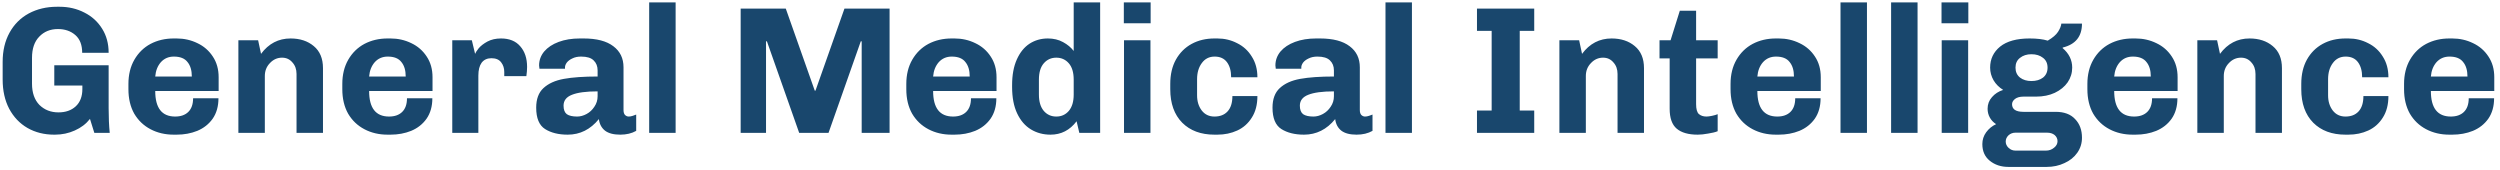
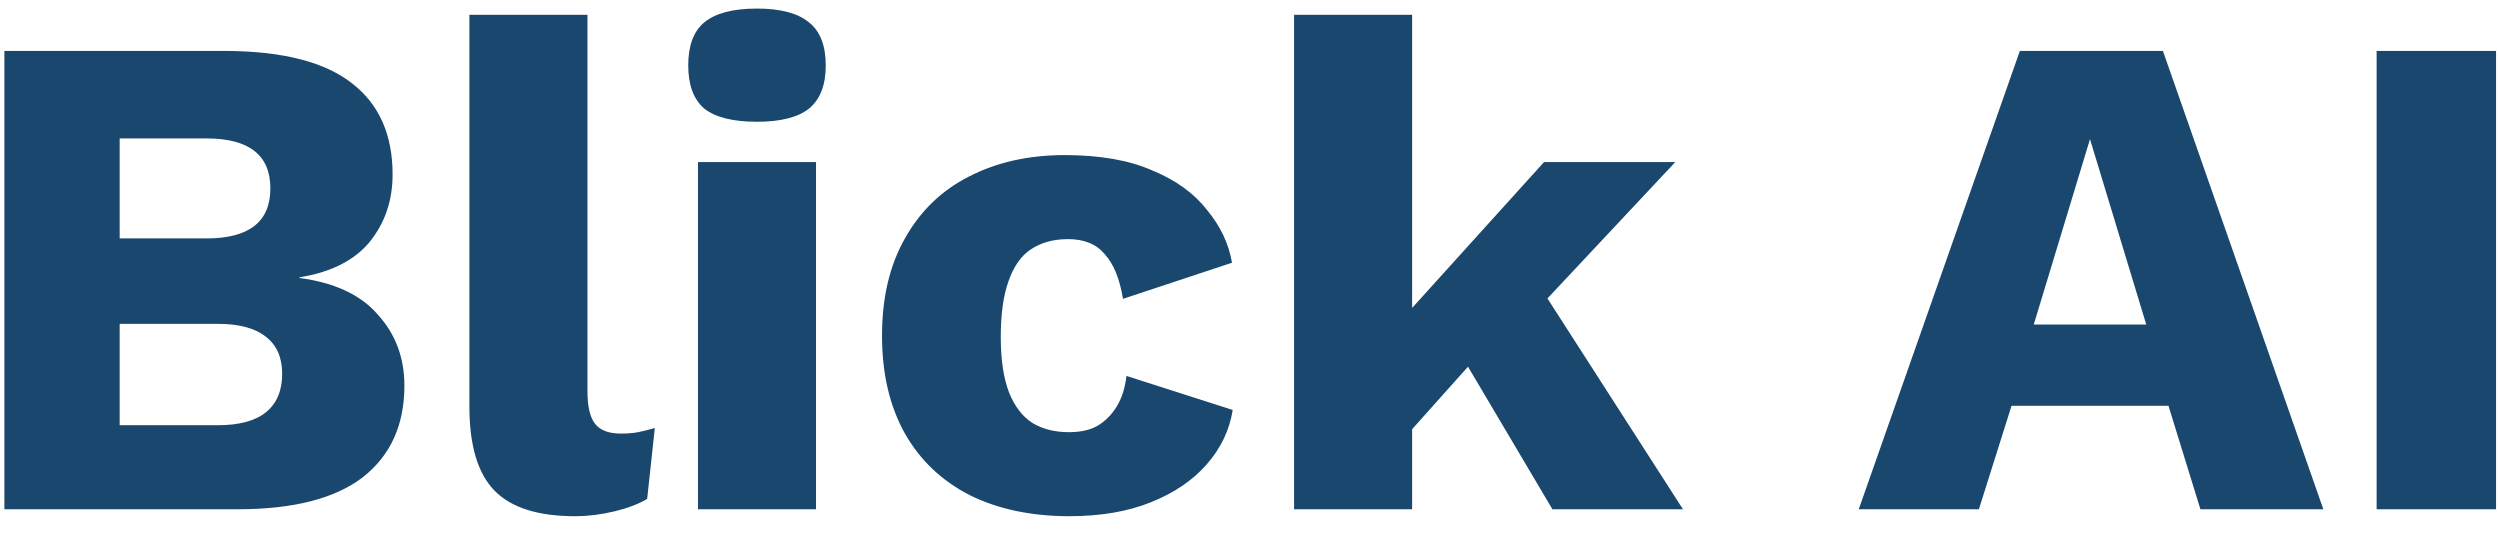
- <svg xmlns="http://www.w3.org/2000/svg" width="414" height="28" viewBox="0 0 414 28" fill="none">
-   <path d="M9.86 1.12C11.36 1.12 12.73 1.44 13.97 2.08C15.21 2.7 16.19 3.59 16.91 4.75C17.63 5.89 17.99 7.22 17.99 8.74H13.61C13.61 7.44 13.23 6.46 12.47 5.8C11.71 5.14 10.75 4.81 9.59 4.81C8.33 4.81 7.3 5.23 6.5 6.07C5.7 6.89 5.3 8.06 5.3 9.58V13.84C5.3 15.36 5.71 16.54 6.53 17.38C7.37 18.2 8.42 18.61 9.68 18.61C10.86 18.61 11.81 18.28 12.53 17.62C13.27 16.94 13.64 15.98 13.64 14.74V14.17H8.99V10.81H17.99V17.92C17.99 19.44 18.05 20.8 18.17 22H15.62L14.9 19.69C14.26 20.51 13.42 21.15 12.38 21.61C11.36 22.07 10.27 22.3 9.11 22.3H8.96C7.32 22.3 5.85 21.93 4.55 21.19C3.27 20.45 2.26 19.39 1.52 18.01C0.8 16.63 0.44 15.02 0.44 13.18V10.24C0.44 8.4 0.82 6.79 1.58 5.41C2.34 4.03 3.4 2.97 4.76 2.23C6.14 1.49 7.7 1.12 9.44 1.12H9.86ZM29.247 6.37C30.487 6.37 31.637 6.63 32.697 7.15C33.757 7.65 34.607 8.39 35.247 9.37C35.887 10.33 36.207 11.47 36.207 12.79V15.07H25.707C25.707 17.89 26.807 19.3 29.007 19.3C29.927 19.3 30.647 19.05 31.167 18.55C31.707 18.03 31.977 17.27 31.977 16.27H36.177C36.177 17.61 35.857 18.74 35.217 19.66C34.577 20.56 33.727 21.23 32.667 21.67C31.627 22.09 30.487 22.3 29.247 22.3H28.767C27.347 22.3 26.067 22 24.927 21.4C23.787 20.8 22.887 19.94 22.227 18.82C21.587 17.68 21.267 16.33 21.267 14.77V13.9C21.267 12.36 21.597 11.02 22.257 9.88C22.917 8.74 23.807 7.87 24.927 7.27C26.067 6.67 27.347 6.37 28.767 6.37H29.247ZM28.797 9.37C27.917 9.37 27.197 9.68 26.637 10.3C26.097 10.92 25.787 11.71 25.707 12.67H31.767C31.767 11.65 31.527 10.85 31.047 10.27C30.587 9.67 29.837 9.37 28.797 9.37ZM48.116 6.37C49.676 6.37 50.956 6.79 51.956 7.63C52.976 8.47 53.486 9.69 53.486 11.29V22H49.106V12.25C49.106 11.47 48.876 10.83 48.416 10.33C47.976 9.81 47.406 9.55 46.706 9.55C45.926 9.55 45.256 9.85 44.696 10.45C44.136 11.03 43.856 11.74 43.856 12.58V22H39.476V6.67H42.746L43.226 8.92C44.486 7.22 46.116 6.37 48.116 6.37ZM64.666 6.37C65.906 6.37 67.056 6.63 68.117 7.15C69.177 7.65 70.026 8.39 70.666 9.37C71.306 10.33 71.626 11.47 71.626 12.79V15.07H61.127C61.127 17.89 62.227 19.3 64.427 19.3C65.347 19.3 66.067 19.05 66.587 18.55C67.126 18.03 67.397 17.27 67.397 16.27H71.597C71.597 17.61 71.276 18.74 70.636 19.66C69.996 20.56 69.147 21.23 68.087 21.67C67.046 22.09 65.906 22.3 64.666 22.3H64.186C62.767 22.3 61.486 22 60.346 21.4C59.206 20.8 58.306 19.94 57.647 18.82C57.007 17.68 56.687 16.33 56.687 14.77V13.9C56.687 12.36 57.017 11.02 57.676 9.88C58.337 8.74 59.227 7.87 60.346 7.27C61.486 6.67 62.767 6.37 64.186 6.37H64.666ZM64.216 9.37C63.337 9.37 62.617 9.68 62.056 10.3C61.517 10.92 61.206 11.71 61.127 12.67H67.186C67.186 11.65 66.947 10.85 66.466 10.27C66.007 9.67 65.257 9.37 64.216 9.37ZM82.966 6.37C84.346 6.37 85.406 6.8 86.146 7.66C86.906 8.52 87.286 9.66 87.286 11.08C87.286 11.54 87.246 12.05 87.166 12.61H83.506V11.92C83.506 11.3 83.336 10.77 82.996 10.33C82.656 9.87 82.116 9.64 81.376 9.64C80.676 9.64 80.136 9.89 79.756 10.39C79.396 10.89 79.216 11.6 79.216 12.52V22H74.896V6.67H78.136L78.676 8.92C78.756 8.7 78.956 8.39 79.276 7.99C79.616 7.59 80.096 7.22 80.716 6.88C81.356 6.54 82.106 6.37 82.966 6.37ZM96.654 6.37C98.814 6.37 100.454 6.8 101.574 7.66C102.694 8.5 103.254 9.66 103.254 11.14V18.22C103.254 18.58 103.334 18.85 103.494 19.03C103.674 19.21 103.884 19.3 104.124 19.3C104.324 19.3 104.544 19.26 104.784 19.18C105.024 19.1 105.214 19.03 105.354 18.97V21.67C104.614 22.09 103.734 22.3 102.714 22.3C101.614 22.3 100.774 22.08 100.194 21.64C99.614 21.18 99.274 20.54 99.174 19.72C97.774 21.44 96.054 22.3 94.014 22.3C92.494 22.3 91.244 21.99 90.264 21.37C89.284 20.75 88.794 19.57 88.794 17.83C88.794 16.41 89.194 15.33 89.994 14.59C90.814 13.83 91.944 13.32 93.384 13.06C94.824 12.8 96.684 12.67 98.964 12.67V11.65C98.964 10.97 98.744 10.42 98.304 10C97.884 9.58 97.194 9.37 96.234 9.37C95.674 9.37 95.194 9.47 94.794 9.67C94.394 9.85 94.084 10.08 93.864 10.36C93.664 10.64 93.564 10.9 93.564 11.14V11.38H89.334C89.294 11.14 89.274 10.96 89.274 10.84C89.274 9.98 89.554 9.21 90.114 8.53C90.694 7.85 91.494 7.32 92.514 6.94C93.534 6.56 94.704 6.37 96.024 6.37H96.654ZM98.964 15.13C97.064 15.13 95.644 15.32 94.704 15.7C93.784 16.06 93.324 16.66 93.324 17.5C93.324 18.16 93.504 18.63 93.864 18.91C94.244 19.17 94.814 19.3 95.574 19.3C96.094 19.3 96.614 19.16 97.134 18.88C97.654 18.6 98.084 18.2 98.424 17.68C98.784 17.16 98.964 16.58 98.964 15.94V15.13ZM111.883 0.4V22H107.503V0.4H111.883ZM134.924 15.01H135.044L139.844 1.42H147.314V22H142.694V6.85H142.544L137.204 22H132.344L127.004 6.85H126.854V22H122.654V1.42H130.124L134.924 15.01ZM158.065 6.37C159.305 6.37 160.455 6.63 161.515 7.15C162.575 7.65 163.425 8.39 164.065 9.37C164.705 10.33 165.025 11.47 165.025 12.79V15.07H154.525C154.525 17.89 155.625 19.3 157.825 19.3C158.745 19.3 159.465 19.05 159.985 18.55C160.525 18.03 160.795 17.27 160.795 16.27H164.995C164.995 17.61 164.675 18.74 164.035 19.66C163.395 20.56 162.545 21.23 161.485 21.67C160.445 22.09 159.305 22.3 158.065 22.3H157.585C156.165 22.3 154.885 22 153.745 21.4C152.605 20.8 151.705 19.94 151.045 18.82C150.405 17.68 150.085 16.33 150.085 14.77V13.9C150.085 12.36 150.415 11.02 151.075 9.88C151.735 8.74 152.625 7.87 153.745 7.27C154.885 6.67 156.165 6.37 157.585 6.37H158.065ZM157.615 9.37C156.735 9.37 156.015 9.68 155.455 10.3C154.915 10.92 154.605 11.71 154.525 12.67H160.585C160.585 11.65 160.345 10.85 159.865 10.27C159.405 9.67 158.655 9.37 157.615 9.37ZM173.514 6.37C174.474 6.37 175.314 6.57 176.034 6.97C176.774 7.37 177.364 7.86 177.804 8.44V0.4H182.184V22H178.734L178.284 20.08C177.164 21.56 175.724 22.3 173.964 22.3C172.764 22.3 171.684 22.01 170.724 21.43C169.764 20.85 169.004 19.97 168.444 18.79C167.884 17.61 167.604 16.15 167.604 14.41V14.08C167.604 12.42 167.864 11.01 168.384 9.85C168.904 8.69 169.604 7.82 170.484 7.24C171.384 6.66 172.394 6.37 173.514 6.37ZM174.924 9.55C174.084 9.55 173.394 9.86 172.854 10.48C172.314 11.1 172.044 12 172.044 13.18V15.67C172.044 16.83 172.314 17.73 172.854 18.37C173.394 18.99 174.084 19.3 174.924 19.3C175.764 19.3 176.454 18.99 176.994 18.37C177.534 17.73 177.804 16.83 177.804 15.67V13.18C177.804 12 177.534 11.1 176.994 10.48C176.454 9.86 175.764 9.55 174.924 9.55ZM190.546 3.85H186.106V0.4H190.546V3.85ZM190.516 6.67V22H186.136V6.67H190.516ZM201.596 6.37C202.776 6.37 203.866 6.63 204.866 7.15C205.886 7.65 206.696 8.39 207.296 9.37C207.916 10.33 208.226 11.47 208.226 12.79H203.876C203.876 11.75 203.646 10.92 203.186 10.3C202.726 9.68 202.046 9.37 201.146 9.37C200.246 9.37 199.536 9.73 199.016 10.45C198.496 11.15 198.236 12.04 198.236 13.12V15.79C198.236 16.79 198.496 17.63 199.016 18.31C199.536 18.97 200.236 19.3 201.116 19.3C202.036 19.3 202.756 19.02 203.276 18.46C203.816 17.88 204.086 17.03 204.086 15.91H208.226C208.226 17.33 207.916 18.52 207.296 19.48C206.696 20.44 205.896 21.15 204.896 21.61C203.896 22.07 202.796 22.3 201.596 22.3H201.116C198.876 22.3 197.096 21.64 195.776 20.32C194.456 18.98 193.796 17.13 193.796 14.77V13.9C193.796 12.34 194.106 11 194.726 9.88C195.366 8.74 196.236 7.87 197.336 7.27C198.436 6.67 199.696 6.37 201.116 6.37H201.596ZM218.587 6.37C220.747 6.37 222.387 6.8 223.507 7.66C224.627 8.5 225.187 9.66 225.187 11.14V18.22C225.187 18.58 225.267 18.85 225.427 19.03C225.607 19.21 225.817 19.3 226.057 19.3C226.257 19.3 226.477 19.26 226.717 19.18C226.957 19.1 227.147 19.03 227.287 18.97V21.67C226.547 22.09 225.667 22.3 224.647 22.3C223.547 22.3 222.707 22.08 222.127 21.64C221.547 21.18 221.207 20.54 221.107 19.72C219.707 21.44 217.987 22.3 215.947 22.3C214.427 22.3 213.177 21.99 212.197 21.37C211.217 20.75 210.727 19.57 210.727 17.83C210.727 16.41 211.127 15.33 211.927 14.59C212.747 13.83 213.877 13.32 215.317 13.06C216.757 12.8 218.617 12.67 220.897 12.67V11.65C220.897 10.97 220.677 10.42 220.237 10C219.817 9.58 219.127 9.37 218.167 9.37C217.607 9.37 217.127 9.47 216.727 9.67C216.327 9.85 216.017 10.08 215.797 10.36C215.597 10.64 215.497 10.9 215.497 11.14V11.38H211.267C211.227 11.14 211.207 10.96 211.207 10.84C211.207 9.98 211.487 9.21 212.047 8.53C212.627 7.85 213.427 7.32 214.447 6.94C215.467 6.56 216.637 6.37 217.957 6.37H218.587ZM220.897 15.13C218.997 15.13 217.577 15.32 216.637 15.7C215.717 16.06 215.257 16.66 215.257 17.5C215.257 18.16 215.437 18.63 215.797 18.91C216.177 19.17 216.747 19.3 217.507 19.3C218.027 19.3 218.547 19.16 219.067 18.88C219.587 18.6 220.017 18.2 220.357 17.68C220.717 17.16 220.897 16.58 220.897 15.94V15.13ZM233.817 0.4V22H229.437V0.4H233.817ZM254.068 5.11H251.668V18.31H254.068V22H244.588V18.31H247.018V5.11H244.588V1.42H254.068V5.11ZM266.876 6.37C268.436 6.37 269.716 6.79 270.716 7.63C271.736 8.47 272.246 9.69 272.246 11.29V22H267.866V12.25C267.866 11.47 267.636 10.83 267.176 10.33C266.736 9.81 266.166 9.55 265.466 9.55C264.686 9.55 264.016 9.85 263.456 10.45C262.896 11.03 262.616 11.74 262.616 12.58V22H258.236V6.67H261.506L261.986 8.92C263.246 7.22 264.876 6.37 266.876 6.37ZM280.876 1.78V6.67H284.446V9.67H280.876V17.26C280.876 18.06 281.026 18.6 281.326 18.88C281.646 19.16 282.066 19.3 282.586 19.3C282.826 19.3 283.136 19.26 283.516 19.18C283.896 19.1 284.206 19.01 284.446 18.91V21.73C284.046 21.89 283.516 22.02 282.856 22.12C282.216 22.24 281.646 22.3 281.146 22.3C279.606 22.3 278.446 21.97 277.666 21.31C276.886 20.65 276.496 19.55 276.496 18.01V9.67H274.816V6.67H276.646L278.176 1.78H280.876ZM294.559 6.37C295.799 6.37 296.949 6.63 298.009 7.15C299.069 7.65 299.919 8.39 300.559 9.37C301.199 10.33 301.519 11.47 301.519 12.79V15.07H291.019C291.019 17.89 292.119 19.3 294.319 19.3C295.239 19.3 295.959 19.05 296.479 18.55C297.019 18.03 297.289 17.27 297.289 16.27H301.489C301.489 17.61 301.169 18.74 300.529 19.66C299.889 20.56 299.039 21.23 297.979 21.67C296.939 22.09 295.799 22.3 294.559 22.3H294.079C292.659 22.3 291.379 22 290.239 21.4C289.099 20.8 288.199 19.94 287.539 18.82C286.899 17.68 286.579 16.33 286.579 14.77V13.9C286.579 12.36 286.909 11.02 287.569 9.88C288.229 8.74 289.119 7.87 290.239 7.27C291.379 6.67 292.659 6.37 294.079 6.37H294.559ZM294.109 9.37C293.229 9.37 292.509 9.68 291.949 10.3C291.409 10.92 291.099 11.71 291.019 12.67H297.079C297.079 11.65 296.839 10.85 296.359 10.27C295.899 9.67 295.149 9.37 294.109 9.37ZM309.169 0.4V22H304.789V0.4H309.169ZM317.548 0.4V22H313.167V0.4H317.548ZM325.956 3.85H321.516V0.4H325.956V3.85ZM325.926 6.67V22H321.546V6.67H325.926ZM336.106 6.37C337.326 6.37 338.326 6.49 339.106 6.73C339.926 6.25 340.496 5.76 340.816 5.26C341.136 4.76 341.316 4.31 341.356 3.91H344.776C344.776 6.03 343.716 7.35 341.596 7.87L341.566 7.96C342.626 8.86 343.156 9.94 343.156 11.2C343.156 12.08 342.906 12.89 342.406 13.63C341.906 14.35 341.196 14.93 340.276 15.37C339.376 15.79 338.336 16 337.156 16H335.086C334.486 16 334.016 16.13 333.676 16.39C333.356 16.65 333.196 16.94 333.196 17.26C333.196 17.66 333.346 17.97 333.646 18.19C333.966 18.41 334.446 18.52 335.086 18.52H340.426C341.826 18.52 342.896 18.92 343.636 19.72C344.396 20.5 344.776 21.53 344.776 22.81C344.776 23.73 344.516 24.56 343.996 25.3C343.476 26.04 342.766 26.61 341.866 27.01C340.986 27.43 340.006 27.64 338.926 27.64H332.596C331.376 27.64 330.346 27.3 329.506 26.62C328.686 25.96 328.276 25.04 328.276 23.86C328.276 23.14 328.486 22.49 328.906 21.91C329.346 21.31 329.896 20.86 330.556 20.56C330.096 20.26 329.746 19.89 329.506 19.45C329.266 19.01 329.146 18.53 329.146 18.01C329.146 17.27 329.386 16.63 329.866 16.09C330.346 15.53 330.966 15.13 331.726 14.89C331.046 14.47 330.516 13.94 330.136 13.3C329.756 12.64 329.566 11.94 329.566 11.2C329.566 9.78 330.116 8.62 331.216 7.72C332.336 6.82 333.966 6.37 336.106 6.37ZM336.406 8.98C335.646 8.98 335.016 9.18 334.516 9.58C334.016 9.96 333.766 10.5 333.766 11.2C333.766 11.9 334.016 12.45 334.516 12.85C335.016 13.23 335.646 13.42 336.406 13.42C337.186 13.42 337.826 13.23 338.326 12.85C338.826 12.45 339.076 11.9 339.076 11.2C339.076 10.5 338.826 9.96 338.326 9.58C337.826 9.18 337.186 8.98 336.406 8.98ZM333.766 21.97C333.326 21.97 332.946 22.11 332.626 22.39C332.306 22.69 332.146 23.04 332.146 23.44C332.146 23.84 332.306 24.19 332.626 24.49C332.946 24.79 333.326 24.94 333.766 24.94H338.806C339.326 24.94 339.776 24.78 340.156 24.46C340.536 24.16 340.726 23.8 340.726 23.38C340.726 22.98 340.566 22.64 340.246 22.36C339.926 22.1 339.506 21.97 338.986 21.97H333.766ZM353.651 6.37C354.891 6.37 356.041 6.63 357.101 7.15C358.161 7.65 359.011 8.39 359.651 9.37C360.291 10.33 360.611 11.47 360.611 12.79V15.07H350.111C350.111 17.89 351.211 19.3 353.411 19.3C354.331 19.3 355.051 19.05 355.571 18.55C356.111 18.03 356.381 17.27 356.381 16.27H360.581C360.581 17.61 360.261 18.74 359.621 19.66C358.981 20.56 358.131 21.23 357.071 21.67C356.031 22.09 354.891 22.3 353.651 22.3H353.171C351.751 22.3 350.471 22 349.331 21.4C348.191 20.8 347.291 19.94 346.631 18.82C345.991 17.68 345.671 16.33 345.671 14.77V13.9C345.671 12.36 346.001 11.02 346.661 9.88C347.321 8.74 348.211 7.87 349.331 7.27C350.471 6.67 351.751 6.37 353.171 6.37H353.651ZM353.201 9.37C352.321 9.37 351.601 9.68 351.041 10.3C350.501 10.92 350.191 11.71 350.111 12.67H356.171C356.171 11.65 355.931 10.85 355.451 10.27C354.991 9.67 354.241 9.37 353.201 9.37ZM372.52 6.37C374.08 6.37 375.36 6.79 376.36 7.63C377.38 8.47 377.89 9.69 377.89 11.29V22H373.51V12.25C373.51 11.47 373.28 10.83 372.82 10.33C372.38 9.81 371.81 9.55 371.11 9.55C370.33 9.55 369.66 9.85 369.1 10.45C368.54 11.03 368.26 11.74 368.26 12.58V22H363.88V6.67H367.15L367.63 8.92C368.89 7.22 370.52 6.37 372.52 6.37ZM388.891 6.37C390.071 6.37 391.161 6.63 392.161 7.15C393.181 7.65 393.991 8.39 394.591 9.37C395.211 10.33 395.521 11.47 395.521 12.79H391.171C391.171 11.75 390.941 10.92 390.481 10.3C390.021 9.68 389.341 9.37 388.441 9.37C387.541 9.37 386.831 9.73 386.311 10.45C385.791 11.15 385.531 12.04 385.531 13.12V15.79C385.531 16.79 385.791 17.63 386.311 18.31C386.831 18.97 387.531 19.3 388.411 19.3C389.331 19.3 390.051 19.02 390.571 18.46C391.111 17.88 391.381 17.03 391.381 15.91H395.521C395.521 17.33 395.211 18.52 394.591 19.48C393.991 20.44 393.191 21.15 392.191 21.61C391.191 22.07 390.091 22.3 388.891 22.3H388.411C386.171 22.3 384.391 21.64 383.071 20.32C381.751 18.98 381.091 17.13 381.091 14.77V13.9C381.091 12.34 381.401 11 382.021 9.88C382.661 8.74 383.531 7.87 384.631 7.27C385.731 6.67 386.991 6.37 388.411 6.37H388.891ZM406.092 6.37C407.332 6.37 408.482 6.63 409.542 7.15C410.602 7.65 411.452 8.39 412.092 9.37C412.732 10.33 413.052 11.47 413.052 12.79V15.07H402.552C402.552 17.89 403.652 19.3 405.852 19.3C406.772 19.3 407.492 19.05 408.012 18.55C408.552 18.03 408.822 17.27 408.822 16.27H413.022C413.022 17.61 412.702 18.74 412.062 19.66C411.422 20.56 410.572 21.23 409.512 21.67C408.472 22.09 407.332 22.3 406.092 22.3H405.612C404.192 22.3 402.912 22 401.772 21.4C400.632 20.8 399.732 19.94 399.072 18.82C398.432 17.68 398.112 16.33 398.112 14.77V13.9C398.112 12.36 398.442 11.02 399.102 9.88C399.762 8.74 400.652 7.87 401.772 7.27C402.912 6.67 404.192 6.37 405.612 6.37H406.092ZM405.642 9.37C404.762 9.37 404.042 9.68 403.482 10.3C402.942 10.92 402.632 11.71 402.552 12.67H408.612C408.612 11.65 408.372 10.85 407.892 10.27C407.432 9.67 406.682 9.37 405.642 9.37Z" fill="#19476D" />
+ <svg xmlns="http://www.w3.org/2000/svg" width="108" height="23" viewBox="0 0 108 23" fill="none">
+   <path d="M0.19 22V2.2H9.82C12.26 2.22 14.06 2.69 15.22 3.61C16.38 4.51 16.96 5.82 16.96 7.54C16.96 8.66 16.63 9.63 15.97 10.45C15.31 11.25 14.3 11.76 12.94 11.98V12.01C14.46 12.21 15.59 12.74 16.33 13.6C17.09 14.44 17.47 15.46 17.47 16.66C17.47 18.36 16.87 19.68 15.67 20.62C14.47 21.54 12.67 22 10.27 22H0.19ZM5.17 18.37H9.4C10.34 18.37 11.04 18.18 11.5 17.8C11.96 17.42 12.19 16.87 12.19 16.15C12.19 15.45 11.96 14.92 11.5 14.56C11.04 14.18 10.34 13.99 9.4 13.99H5.17V18.37ZM5.17 10.3H8.92C10.76 10.3 11.68 9.58 11.68 8.14C11.68 6.7 10.76 5.98 8.92 5.98H5.17V10.3ZM25.378 0.64V16.9C25.378 17.56 25.488 18.03 25.708 18.31C25.928 18.59 26.298 18.73 26.818 18.73C27.118 18.73 27.368 18.71 27.568 18.67C27.768 18.63 28.008 18.57 28.288 18.49L27.958 21.55C27.598 21.77 27.128 21.95 26.548 22.09C25.968 22.23 25.398 22.3 24.838 22.3C23.238 22.3 22.078 21.93 21.358 21.19C20.638 20.45 20.278 19.24 20.278 17.56V0.64H25.378ZM32.702 5.26C31.662 5.26 30.902 5.07 30.422 4.69C29.962 4.29 29.732 3.67 29.732 2.83C29.732 1.97 29.962 1.35 30.422 0.97C30.902 0.57 31.662 0.37 32.702 0.37C33.722 0.37 34.472 0.57 34.952 0.97C35.432 1.35 35.672 1.97 35.672 2.83C35.672 3.67 35.432 4.29 34.952 4.69C34.472 5.07 33.722 5.26 32.702 5.26ZM35.252 7V22H30.152V7H35.252ZM45.993 6.7C47.513 6.7 48.773 6.92 49.773 7.36C50.793 7.78 51.583 8.35 52.143 9.07C52.723 9.77 53.083 10.53 53.223 11.35L48.513 12.91C48.373 12.05 48.113 11.41 47.733 10.99C47.373 10.55 46.843 10.33 46.143 10.33C45.503 10.33 44.963 10.48 44.523 10.78C44.103 11.06 43.783 11.52 43.563 12.16C43.343 12.78 43.233 13.58 43.233 14.56C43.233 15.54 43.353 16.34 43.593 16.96C43.833 17.56 44.173 18 44.613 18.28C45.053 18.54 45.573 18.67 46.173 18.67C46.673 18.67 47.083 18.58 47.403 18.4C47.743 18.2 48.023 17.92 48.243 17.56C48.463 17.2 48.603 16.76 48.663 16.24L53.253 17.71C53.113 18.59 52.733 19.38 52.113 20.08C51.513 20.76 50.713 21.3 49.713 21.7C48.713 22.1 47.543 22.3 46.203 22.3C44.563 22.3 43.133 22 41.913 21.4C40.693 20.78 39.753 19.89 39.093 18.73C38.433 17.55 38.103 16.14 38.103 14.5C38.103 12.86 38.433 11.46 39.093 10.3C39.753 9.12 40.673 8.23 41.853 7.63C43.053 7.01 44.433 6.7 45.993 6.7ZM72.374 7L65.174 14.68L64.214 14.95L59.924 19.75L59.894 14.53L66.704 7H72.374ZM61.004 0.64V22H55.904V0.64H61.004ZM65.954 11.5L72.704 22H67.064L62.624 14.5L65.954 11.5ZM100.368 22H95.058L93.678 17.53H86.898L85.488 22H80.298L87.258 2.2H93.438L100.368 22ZM87.858 14.02H92.718L90.288 6.01L87.858 14.02ZM107.83 2.2V22H102.67V2.2H107.83Z" fill="#19476D" />
</svg>
